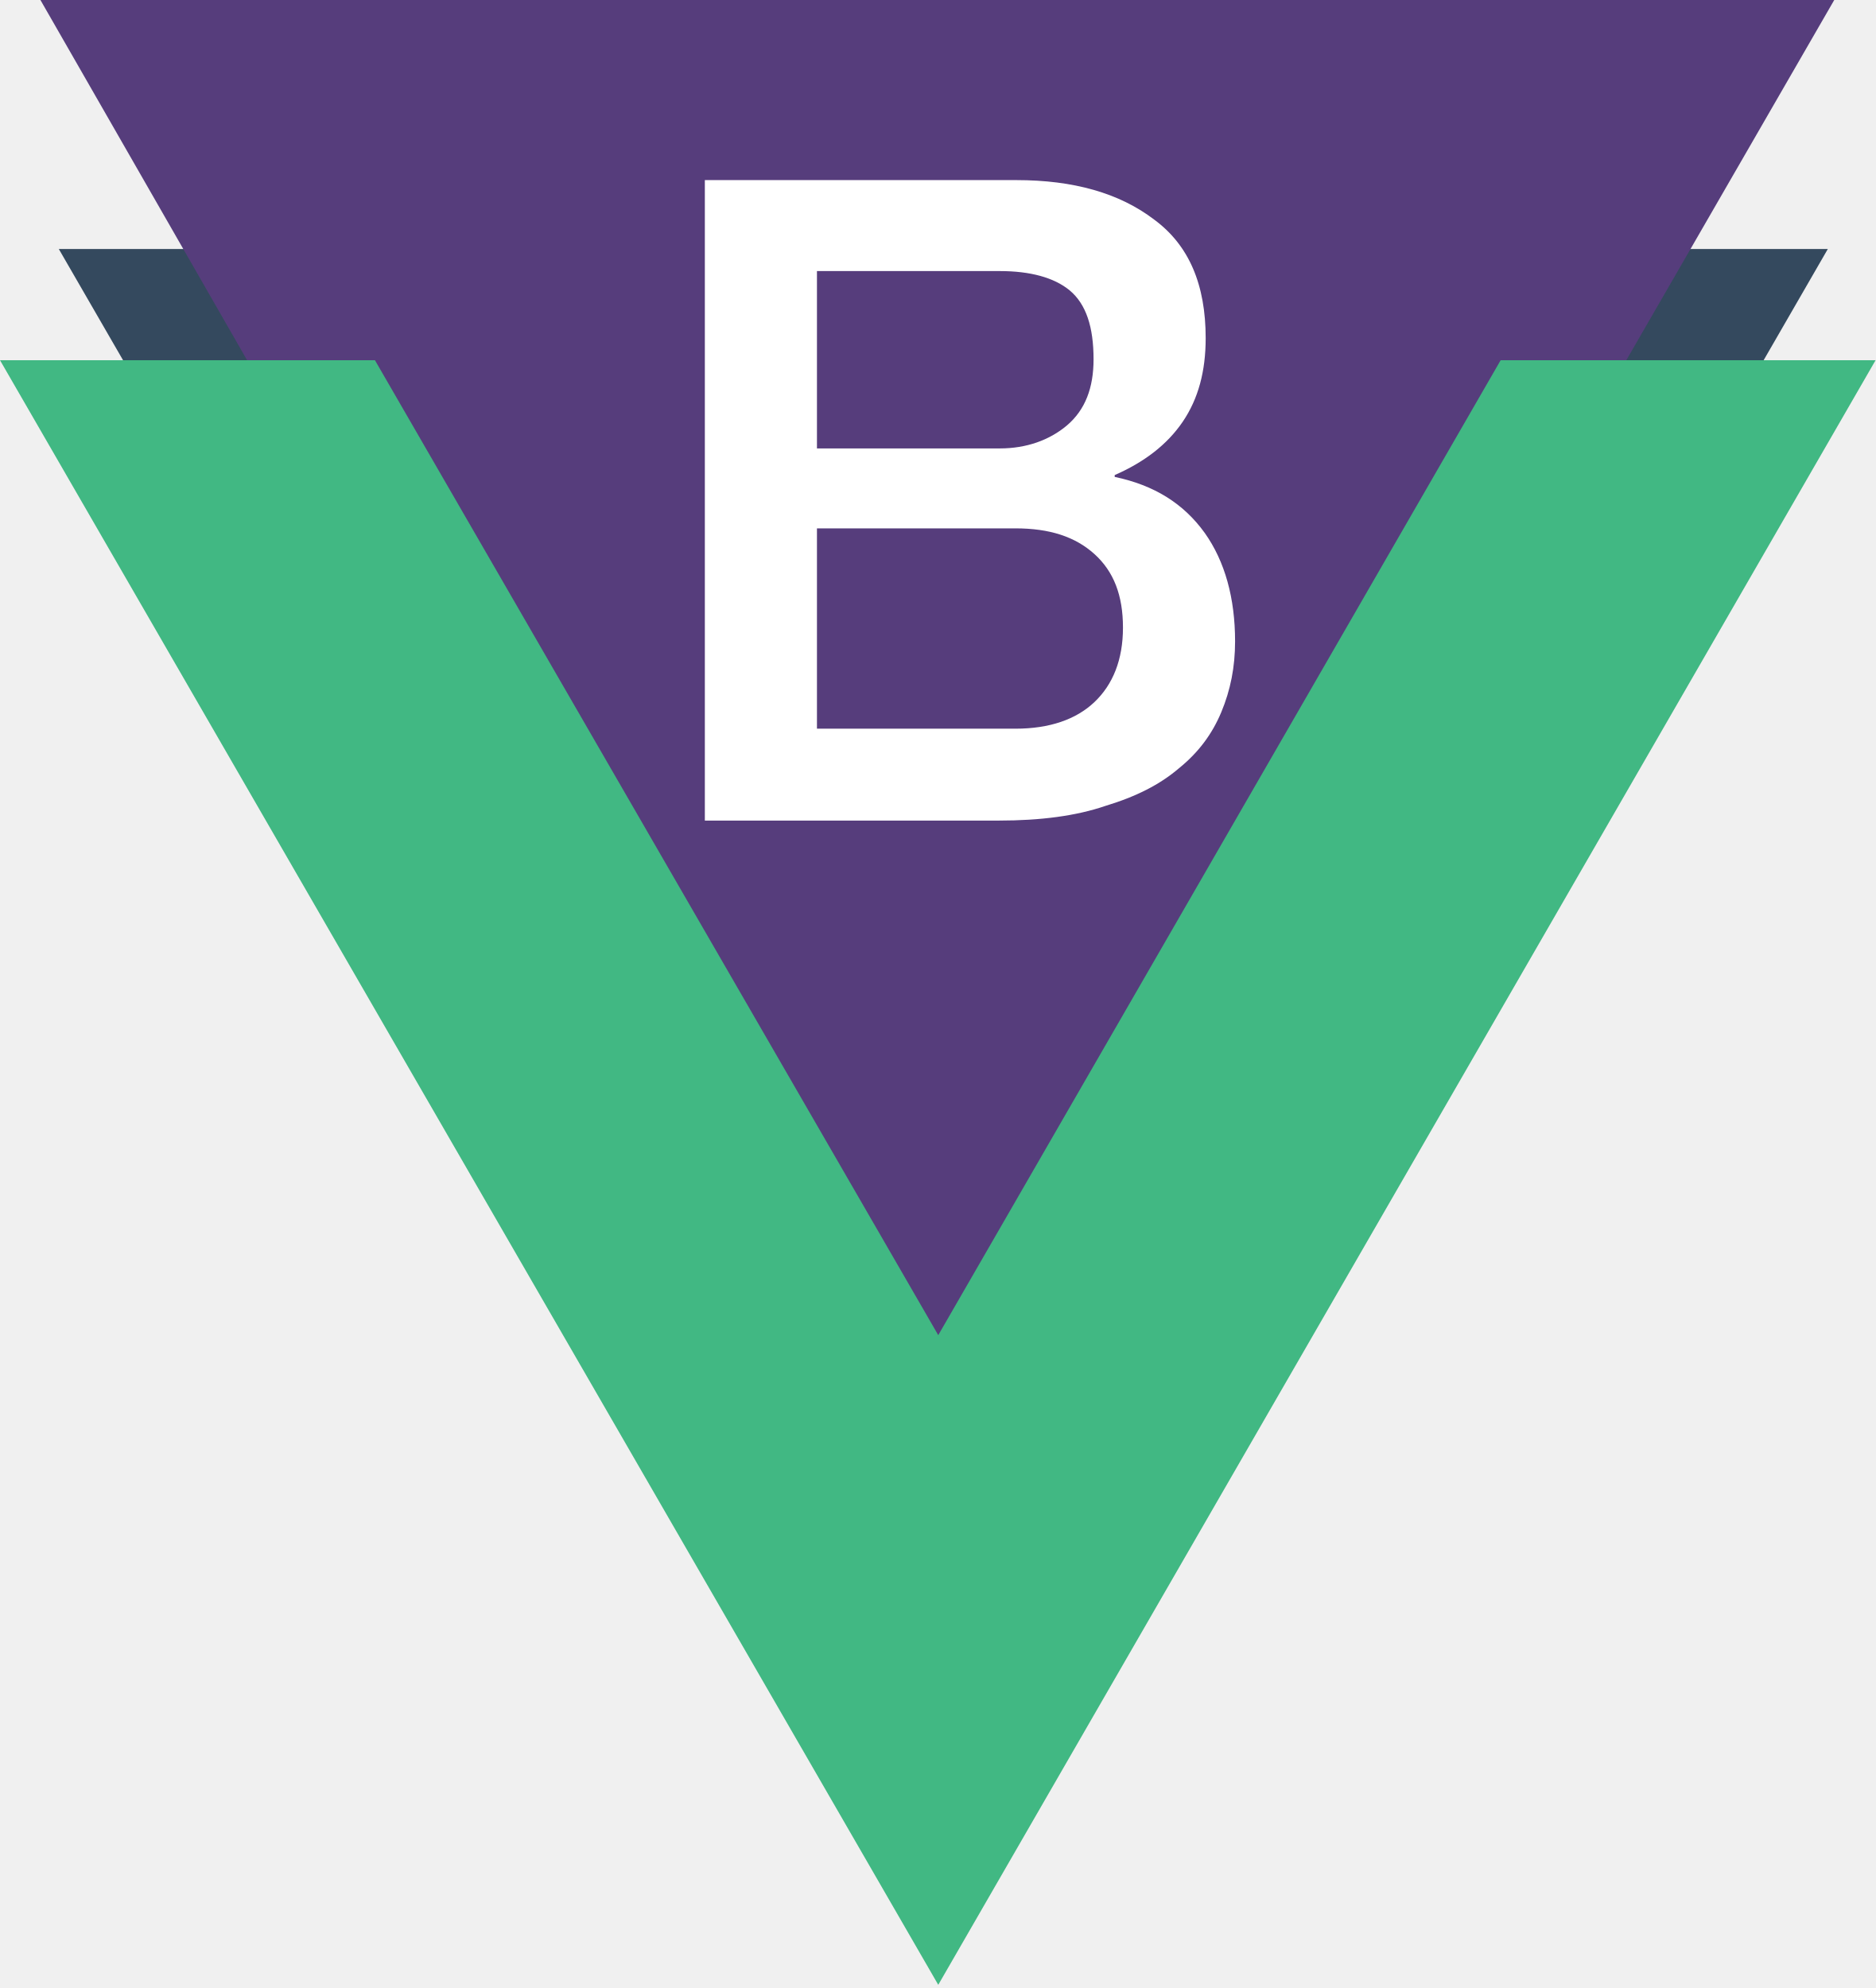
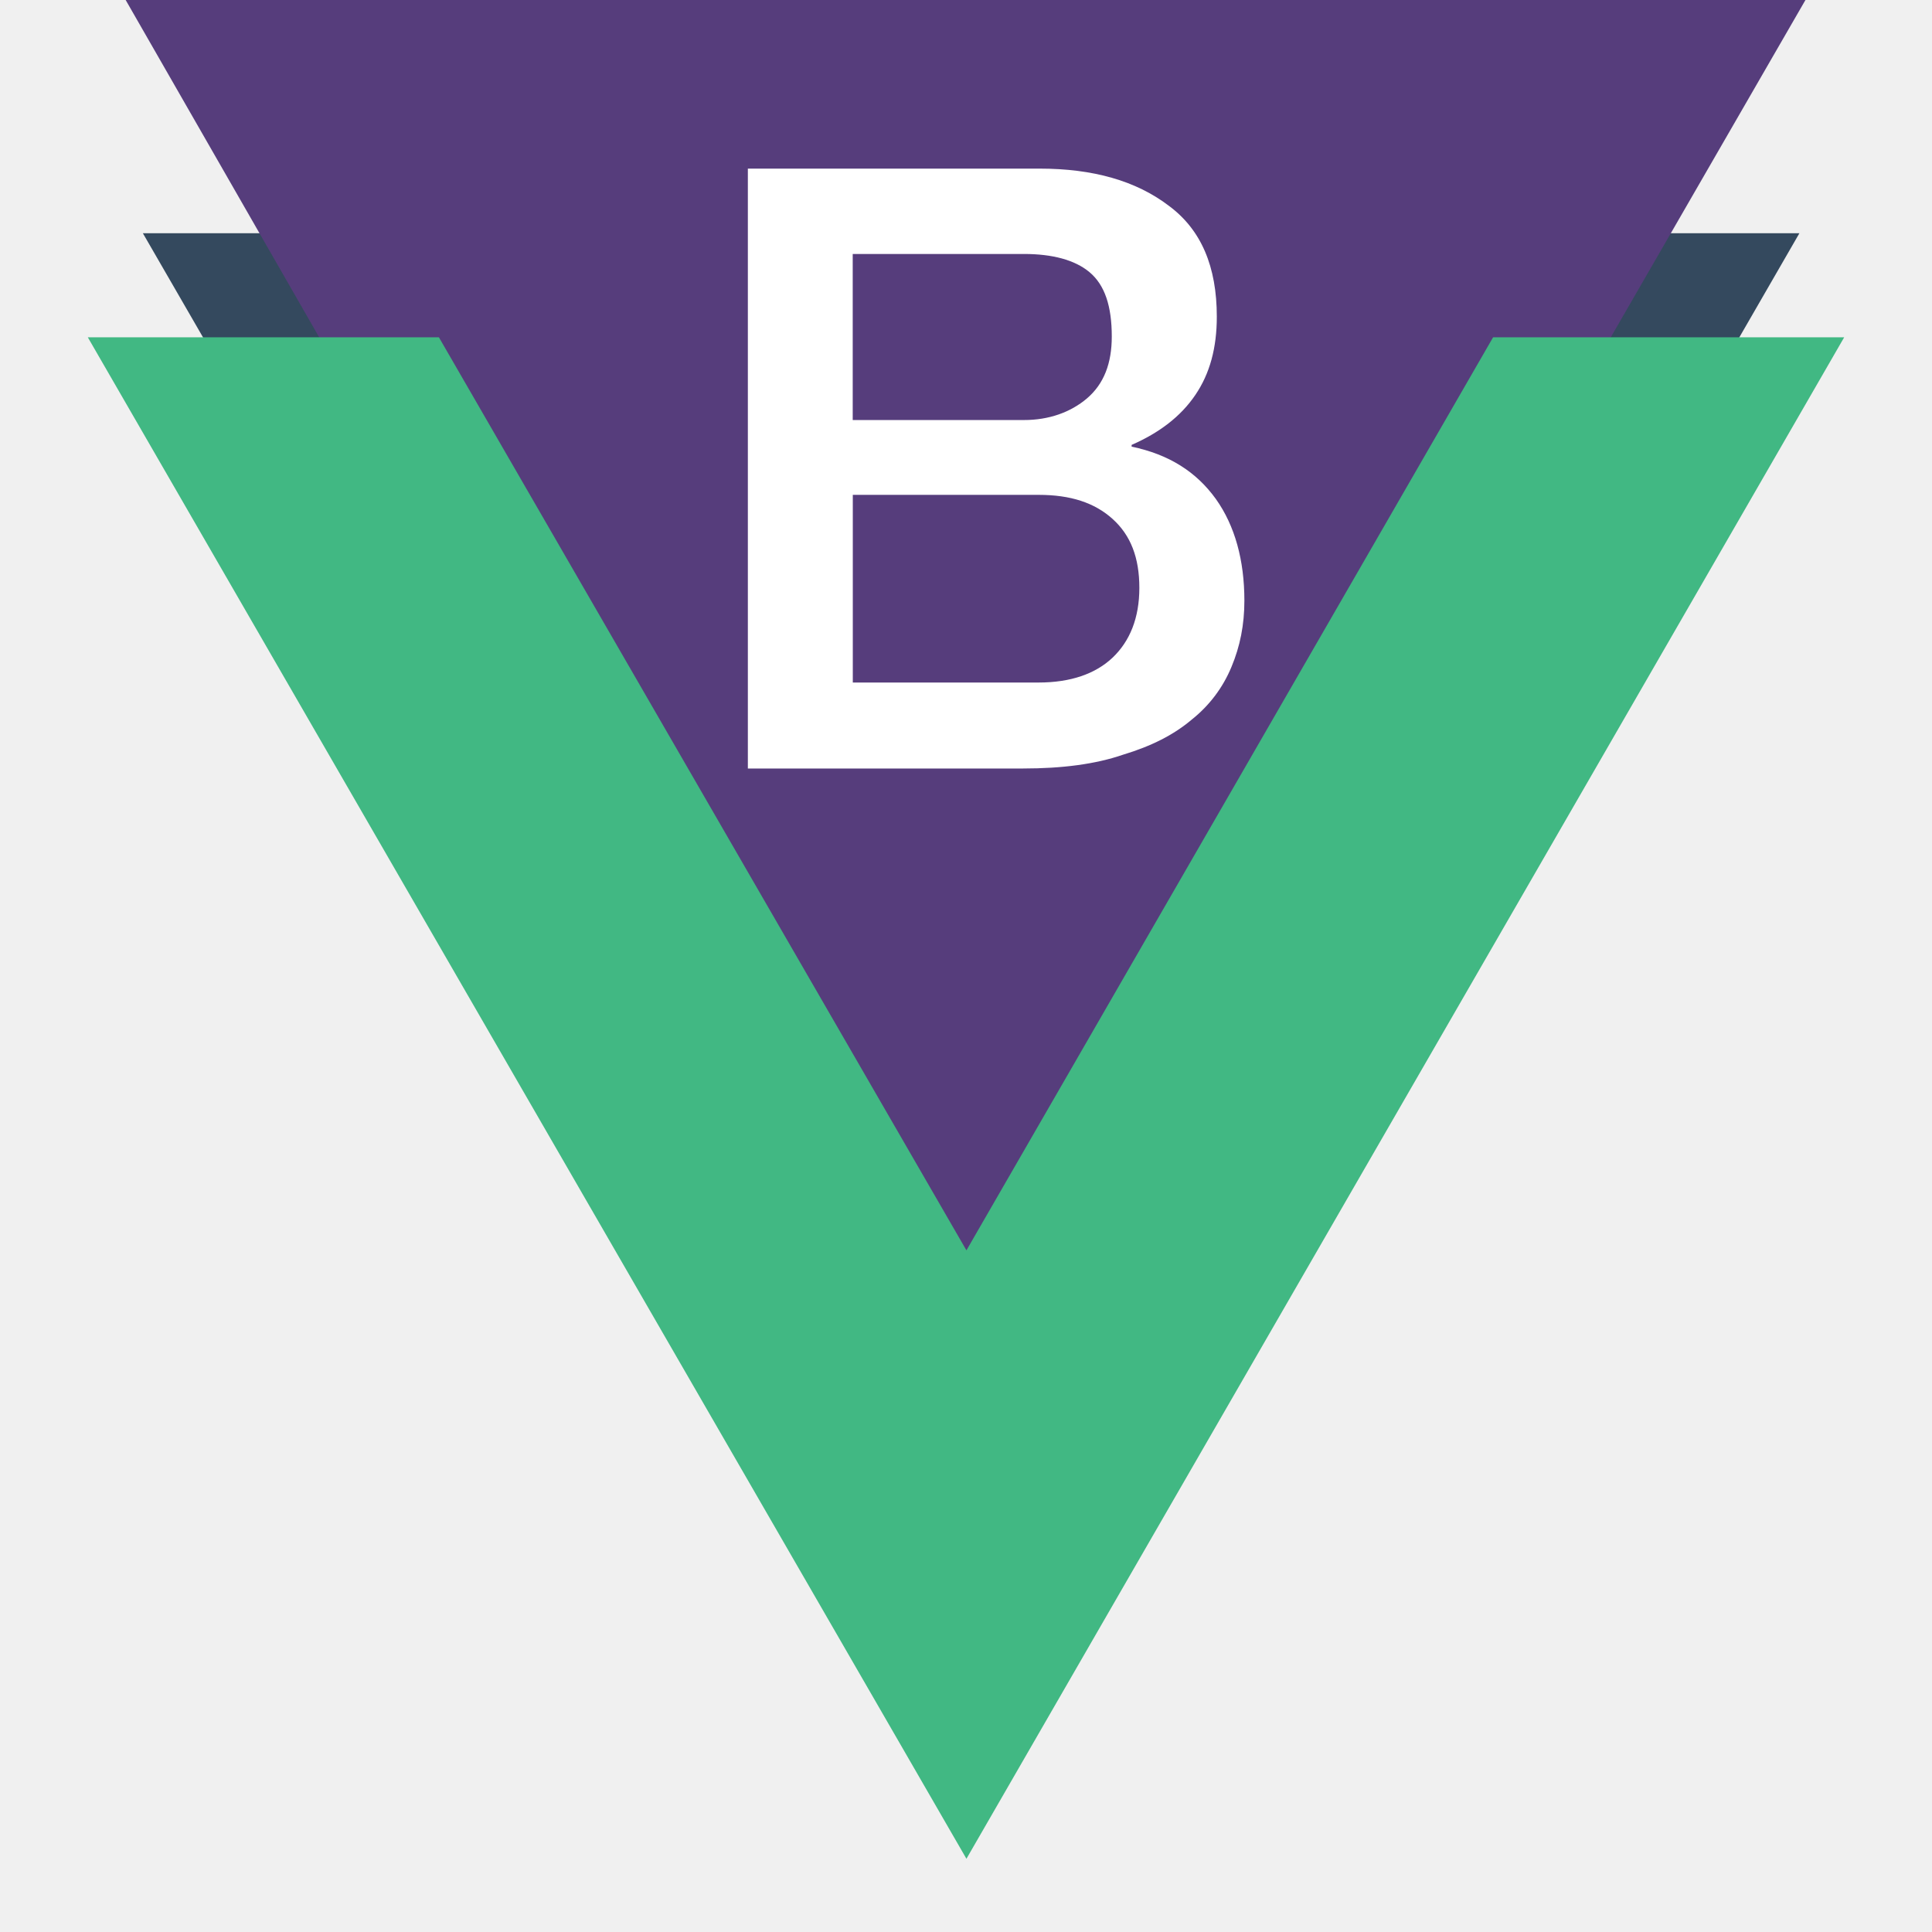
- <svg xmlns="http://www.w3.org/2000/svg" width="300px" height="318px" viewBox="0 0 300 318" version="1.1">
-   <g id="Page-1" stroke="none" stroke-width="1" fill="none" fill-rule="evenodd">
-     <g id="svgexport-20">
-       <polygon id="Path" fill="#34495E" points="205.341 39.833 150.955 134.199 96.423 39.833 9.407 39.833 150.955 284.86 292.357 39.833" />
-       <polygon id="Path" fill="#563D7C" fill-rule="nonzero" points="6.467 0 293.386 0 149.486 249.29" />
-       <polygon id="Path" fill="#41B883" points="240.029 57.619 150.073 213.572 59.971 57.619 0 57.619 150.073 317.491 300 57.619" />
-       <path d="M112.739,28.809 L162.567,28.809 C171.681,28.809 179.03,30.867 184.615,35.13 C190.201,39.245 192.847,45.566 192.847,54.091 C192.847,59.383 191.671,63.792 189.172,67.467 C186.673,71.142 182.999,73.934 178.295,75.992 L178.295,76.286 C184.615,77.609 189.319,80.549 192.7,85.252 C195.933,89.809 197.55,95.688 197.55,102.597 C197.55,106.712 196.815,110.387 195.345,113.915 C193.876,117.442 191.671,120.382 188.584,122.881 C185.497,125.527 181.676,127.438 176.825,128.907 C172.122,130.524 166.389,131.259 159.775,131.259 L112.739,131.259 L112.739,28.809 Z M130.671,71.73 L159.922,71.73 C164.184,71.73 167.859,70.407 170.652,68.055 C173.591,65.556 174.914,62.028 174.914,57.472 C174.914,52.327 173.738,48.653 171.093,46.448 C168.594,44.39 164.772,43.361 159.922,43.361 L130.671,43.361 L130.671,71.73 Z M130.671,116.561 L162.42,116.561 C167.859,116.561 172.122,115.091 175.061,112.298 C178.001,109.505 179.618,105.537 179.618,100.392 C179.618,95.247 178.148,91.426 175.061,88.633 C171.975,85.84 167.859,84.517 162.42,84.517 L130.671,84.517 L130.671,116.561 Z" id="Shape" fill="#FFFFFF" />
-     </g>
+ <svg xmlns="http://www.w3.org/2000/svg" width="1em" height="1em" viewBox="0 0 20 22" version="1.1">
+   <g fill-rule="nonzero" fill="none">
+     <path fill="#34495E" d="M13.689 2.656l-3.625 6.291-3.636-6.291H.627l9.437 16.335L19.49 2.656z" />
+     <path fill="#563D7C" d="M.431 0h19.128L9.966 16.619z" />
+     <path fill="#41B883" d="M16.002 3.841l-5.997 10.397L3.998 3.841H0l10.005 17.325L20 3.841z" />
+     <path d="M7.516 1.92h3.322c.607 0 1.097.138 1.47.422.372.274.548.696.548 1.264 0 .353-.078.647-.245.892-.166.245-.411.431-.725.568v.02c.422.088.735.284.96.597.216.304.324.696.324 1.157 0 .274-.049.52-.147.754a1.49 1.49 0 01-.45.598c-.207.176-.461.304-.785.402-.313.108-.695.157-1.136.157H7.516V1.92zM8.71 4.783h1.95c.285 0 .53-.088.716-.245.196-.167.284-.402.284-.706 0-.343-.078-.587-.255-.734-.166-.138-.421-.206-.745-.206h-1.95v1.891zm0 2.989h2.117c.363 0 .647-.098.843-.284.196-.187.304-.451.304-.794s-.098-.598-.304-.784c-.206-.186-.48-.275-.843-.275H8.711v2.137z" fill="#FFF" />
  </g>
</svg>
